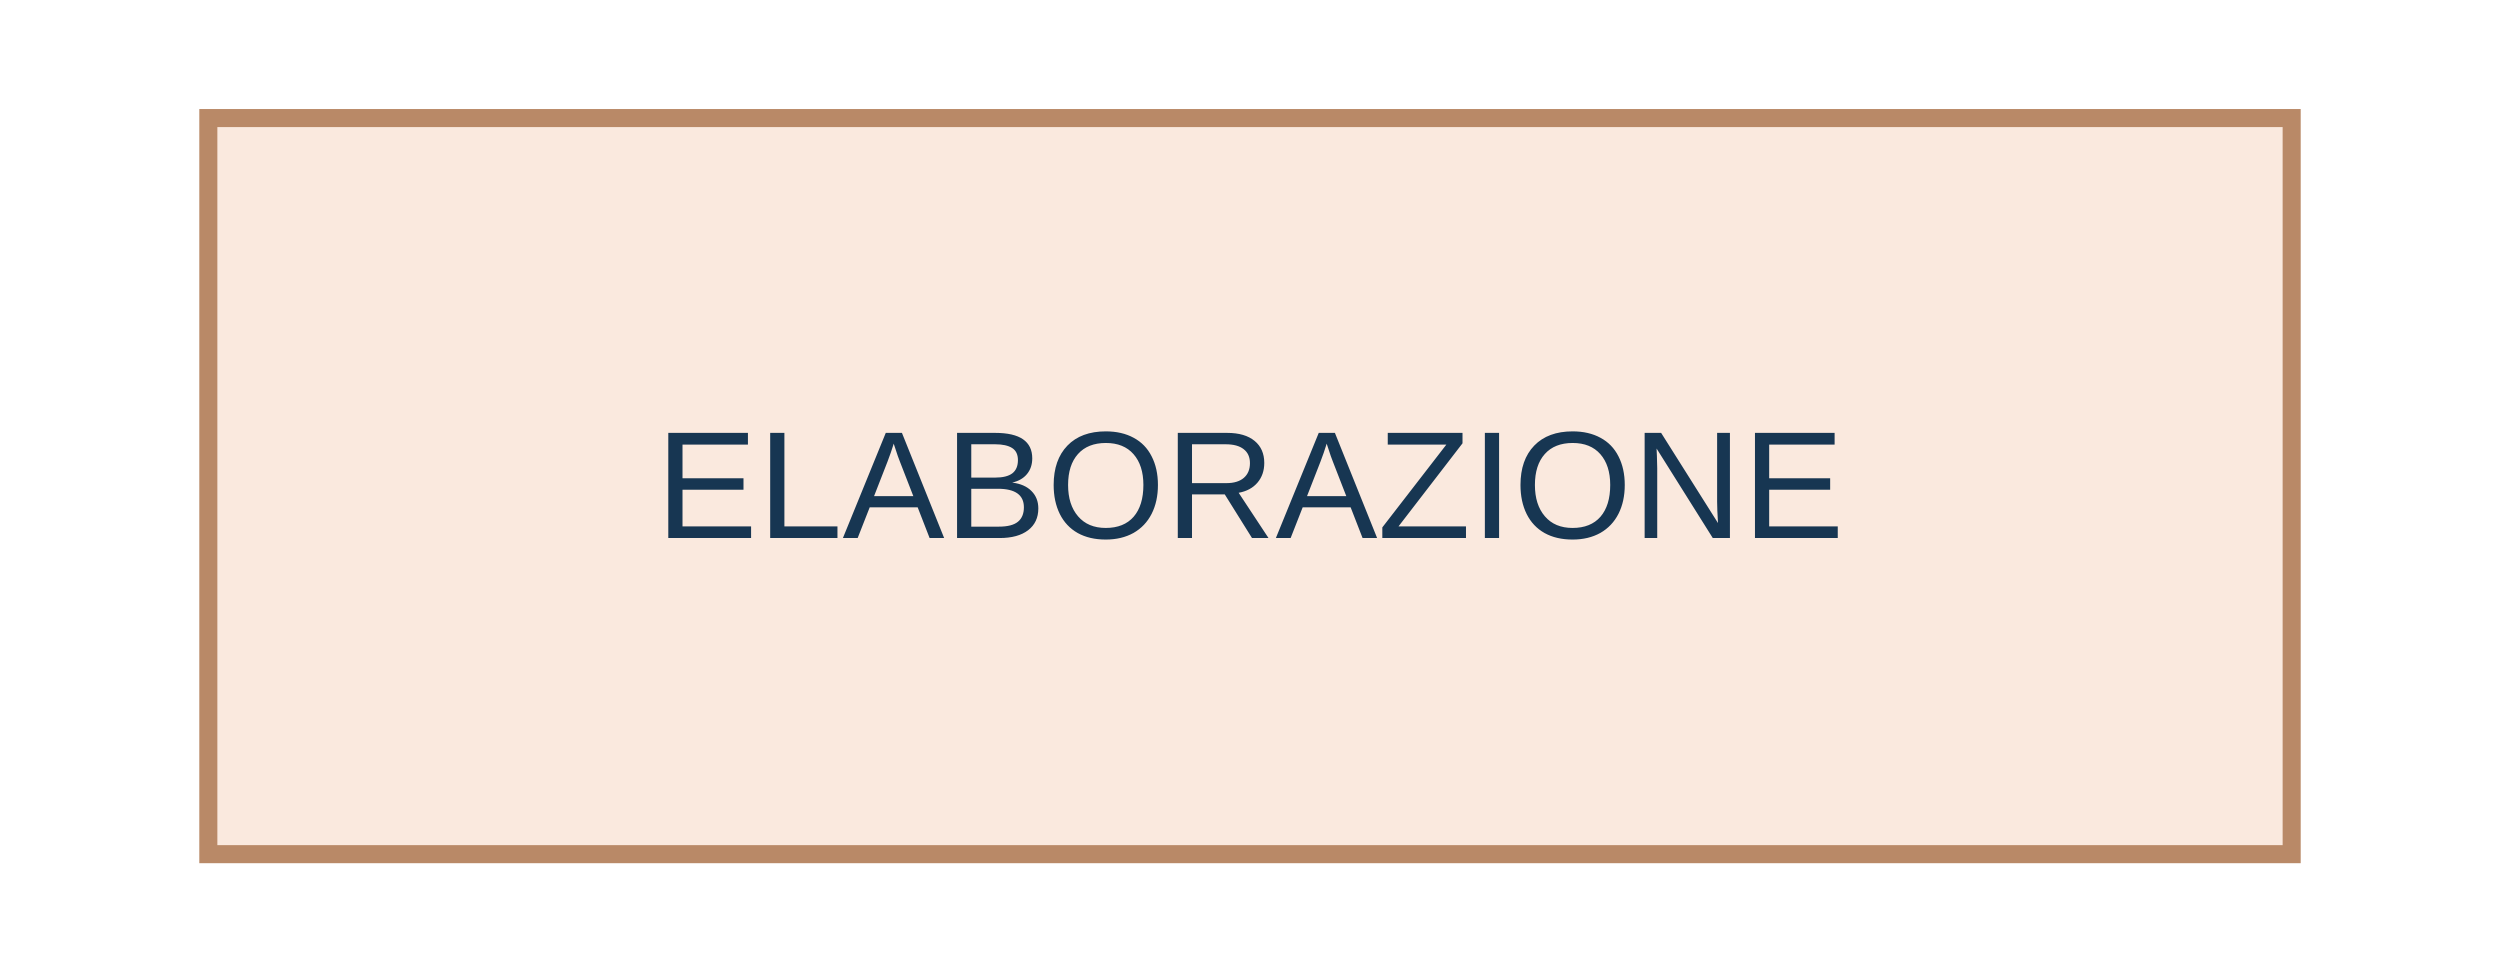
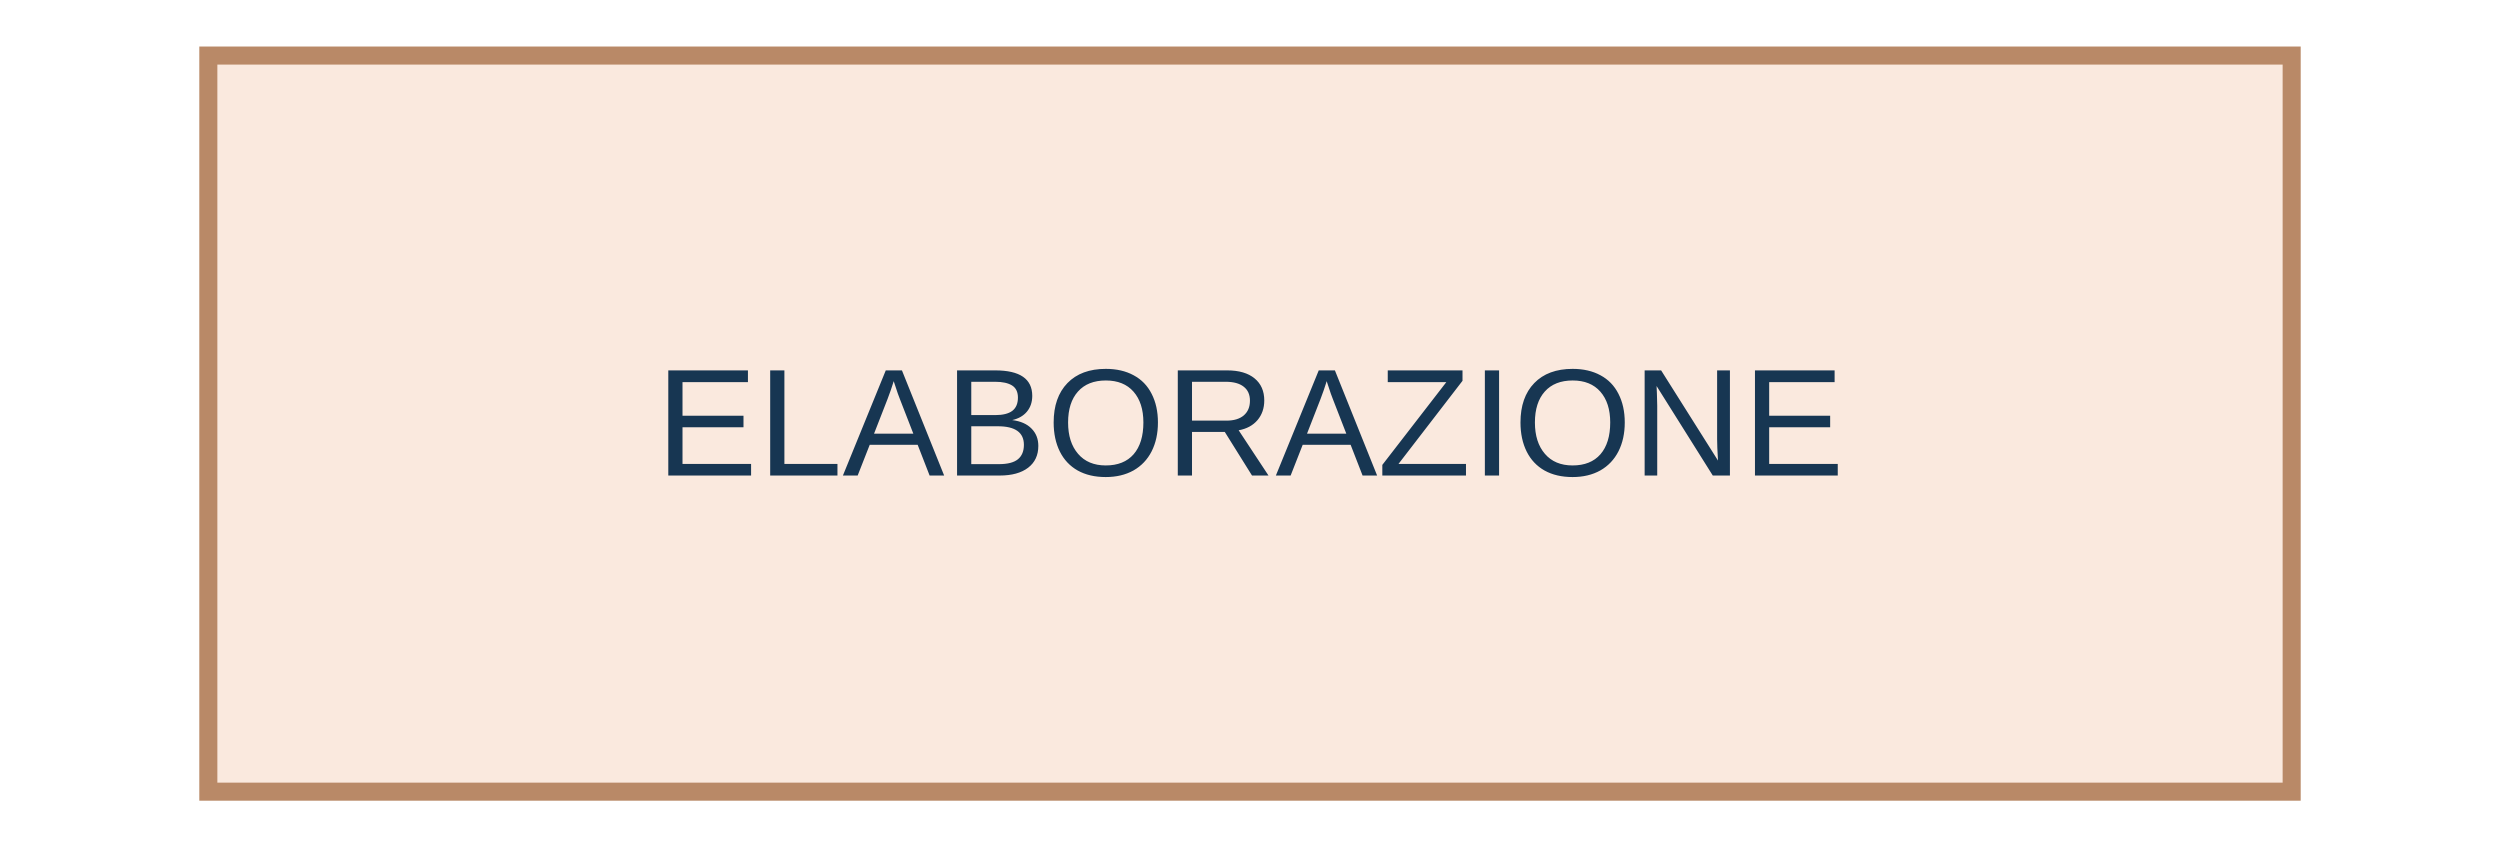
- <svg xmlns="http://www.w3.org/2000/svg" width="360" height="140" viewBox="0 0 360 140">
+ <svg xmlns="http://www.w3.org/2000/svg" width="360" height="122" viewBox="0 9 360 122">
  <g>
    <rect x="30.0" y="17.0" width="300" height="106" fill="#fae9de" stroke="#b98967" stroke-width="2.6" />
    <text x="180" y="77.48" text-anchor="middle" font-family="Arial, Liberation Sans, sans-serif" font-size="22" font-weight="400" fill="#173652">ELABORAZIONE</text>
  </g>
</svg>
